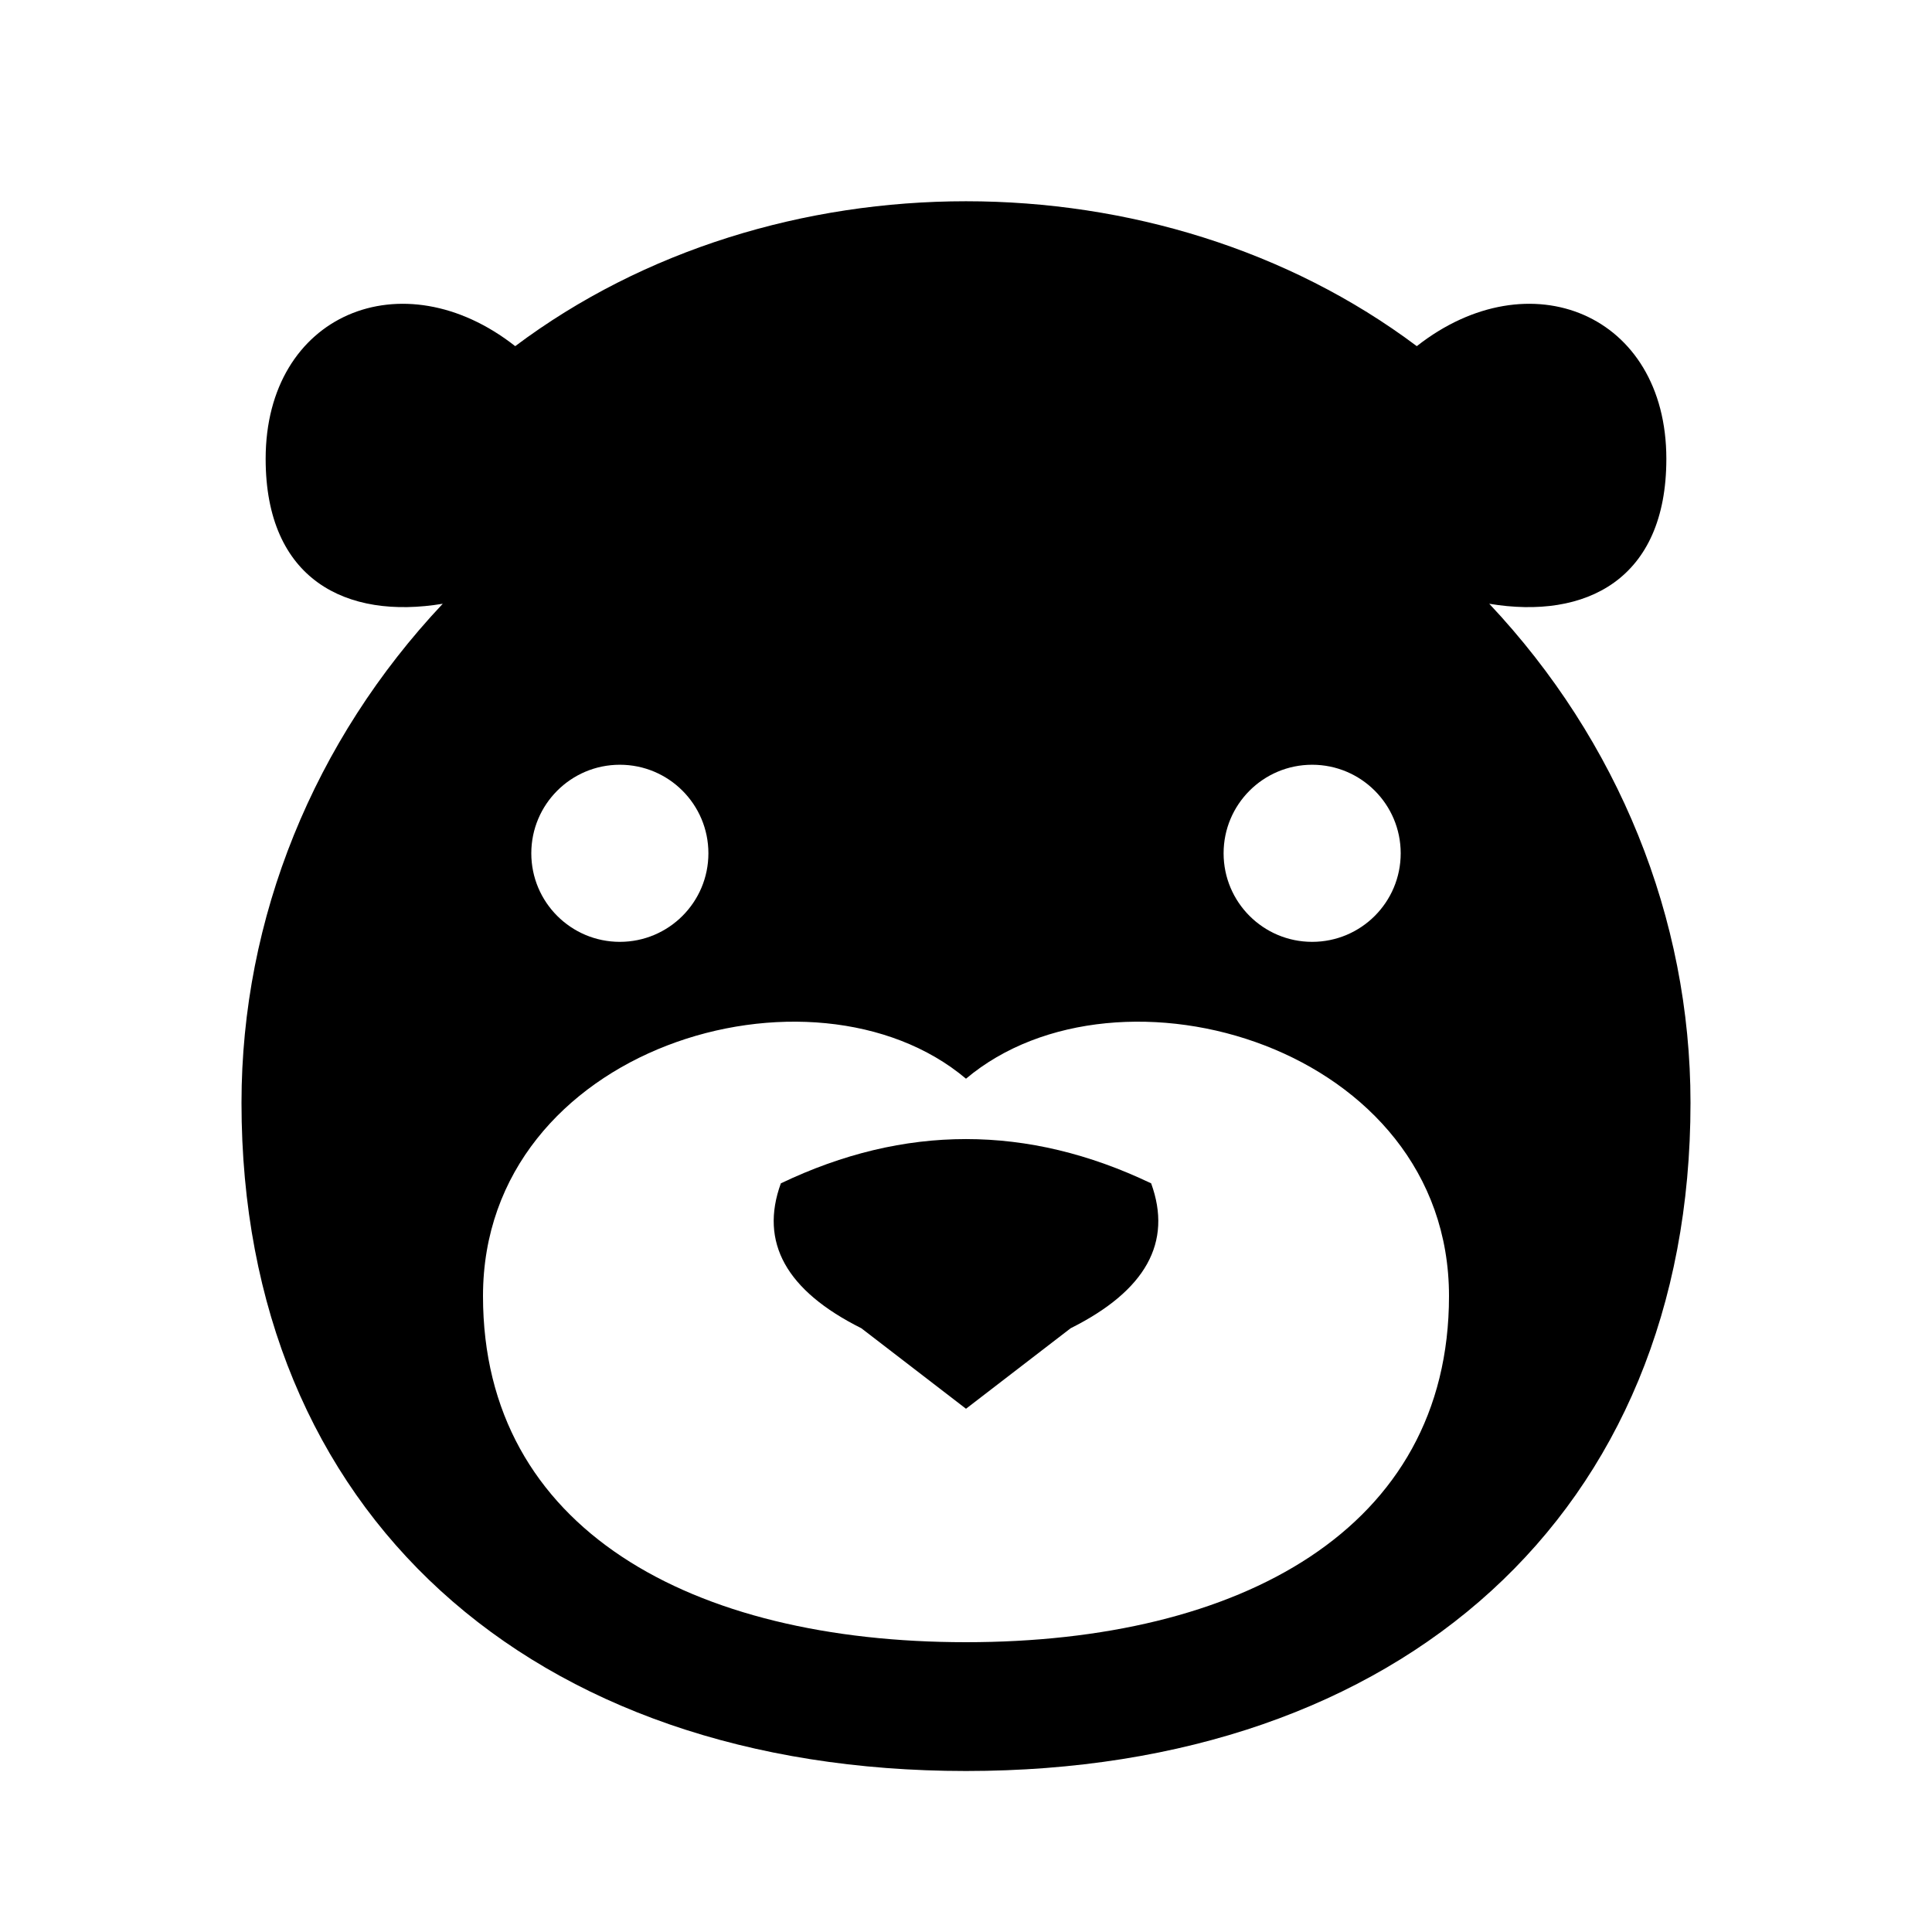
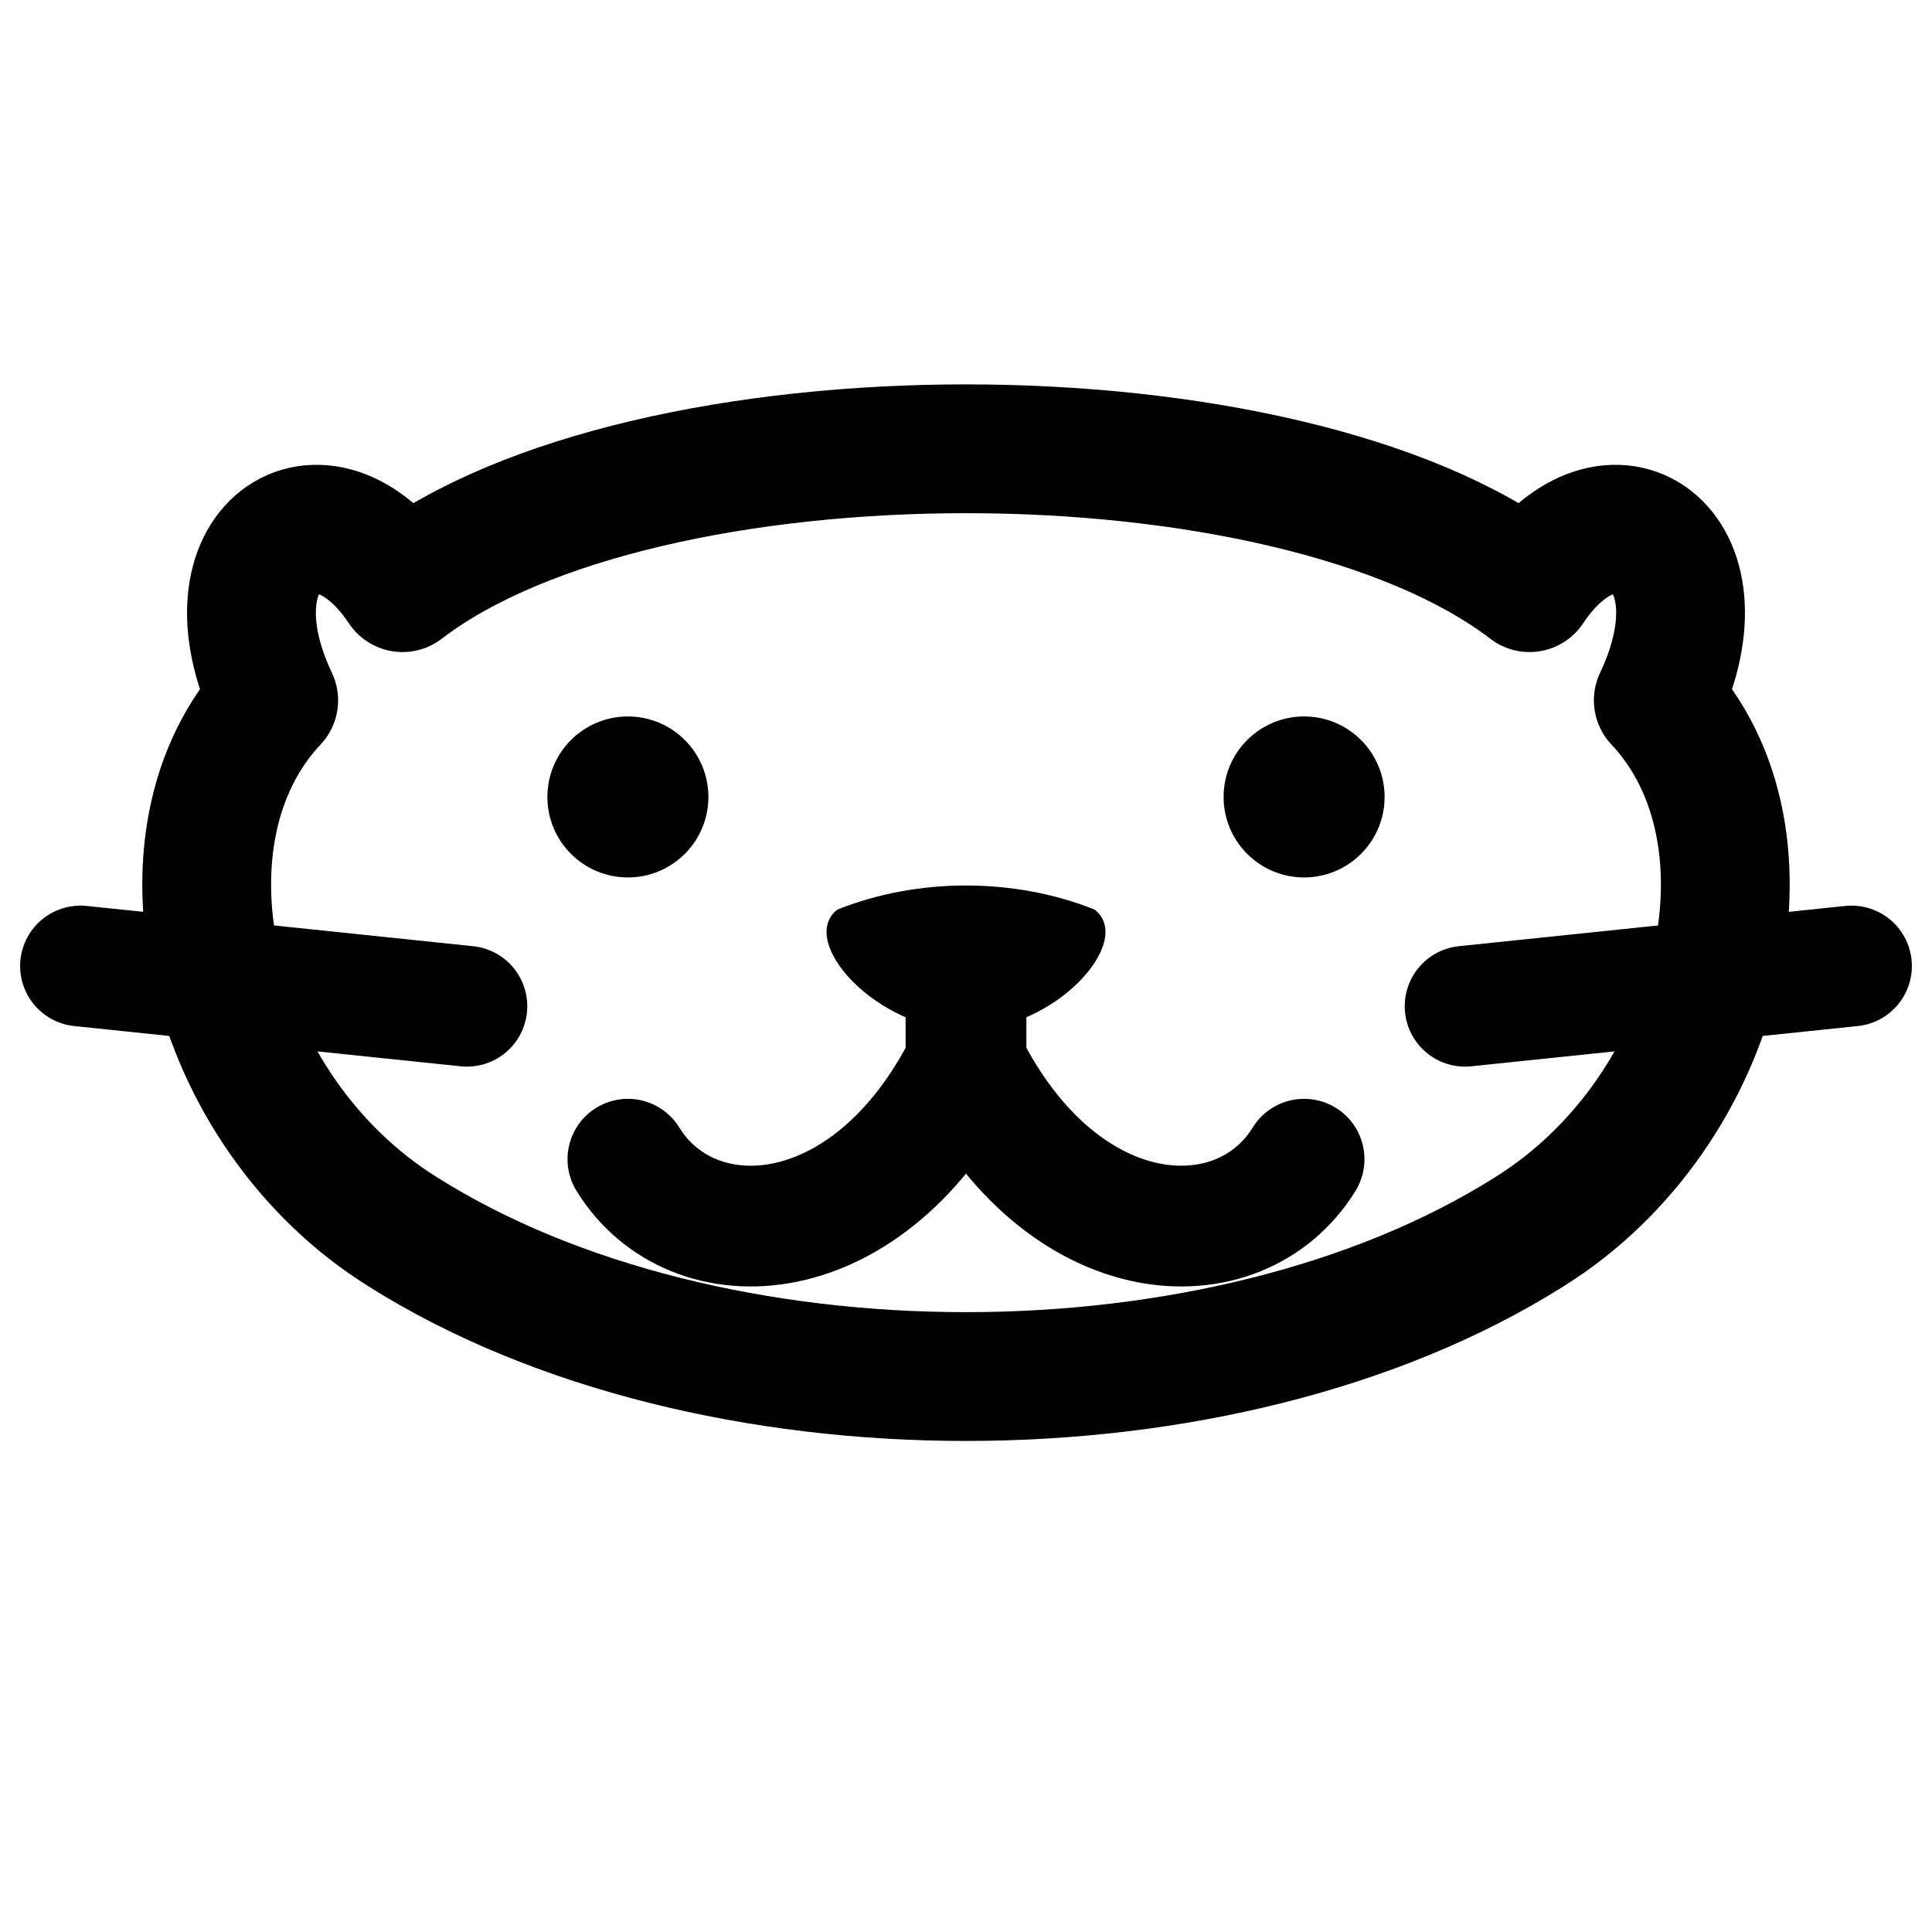
<svg xmlns="http://www.w3.org/2000/svg" width="18" height="18" viewBox="0 0 24 24">
-   <path fill-rule="evenodd" d="M5.5 7.5C4.3 7.7 3.3 7.2 3.3 5.7C3.3 3.9 5 3.2 6.4 4.3C8 3.1 10 2.5 12 2.5C14 2.5 16 3.1 17.6 4.3C19 3.2 20.7 3.9 20.7 5.7C20.7 7.2 19.7 7.7 18.5 7.5C20.1 9.2 21 11.4 21 13.7C21 18.8 17.4 22 12 22C6.6 22 3 18.8 3 13.7C3 11.4 3.9 9.2 5.5 7.5ZM8.8 10.6a1.1 1.1 0 1 0-2.2 0a1.1 1.1 0 1 0 2.2 0Zm8.6 0a1.1 1.1 0 1 0-2.2 0a1.1 1.1 0 1 0 2.2 0ZM12 13.4C10.1 11.8 6 13 6 16.1C6 19 8.6 20.4 12 20.4C15.4 20.4 18 19 18 16.1C18 13 13.9 11.8 12 13.4Z" />
-   <path d="M9.7 14.7Q12 13.6 14.3 14.7Q14.7 15.8 13.3 16.5L12 17.5L10.7 16.5Q9.3 15.8 9.7 14.7Z" />
+   <path fill="none" stroke="#000" stroke-width="1.6" stroke-linecap="round" stroke-linejoin="round" d="M5 7.3C4 5.8 2.5 6.8 3.4 8.7C1.8 10.4 2.6 13.8 5 15.3C8.8 17.7 15.2 17.7 19 15.3C21.4 13.8 22.2 10.4 20.6 8.7C21.5 6.8 20 5.8 19 7.3C16 5 8 5 5 7.3Z" />
+   <path fill="none" stroke="#000" stroke-width="1.5" stroke-linecap="round" d="M12 12.6V13.2C10.8 15.6 8.6 15.7 7.8 14.4M12 13.2C13.2 15.6 15.4 15.7 16.2 14.4M1 12L5.8 12.5M18.2 12.5L23 12" />
+   <circle fill="#000" cx="7.8" cy="9.9" r="1" />
+   <circle fill="#000" cx="16.2" cy="9.9" r="1" />
+   <path fill="#000" d="M10.4 11.3C11.4 10.9 12.6 10.9 13.6 11.3C14.1 11.7 13.1 12.8 12 12.8C10.9 12.8 9.9 11.7 10.4 11.3Z" />
</svg>
